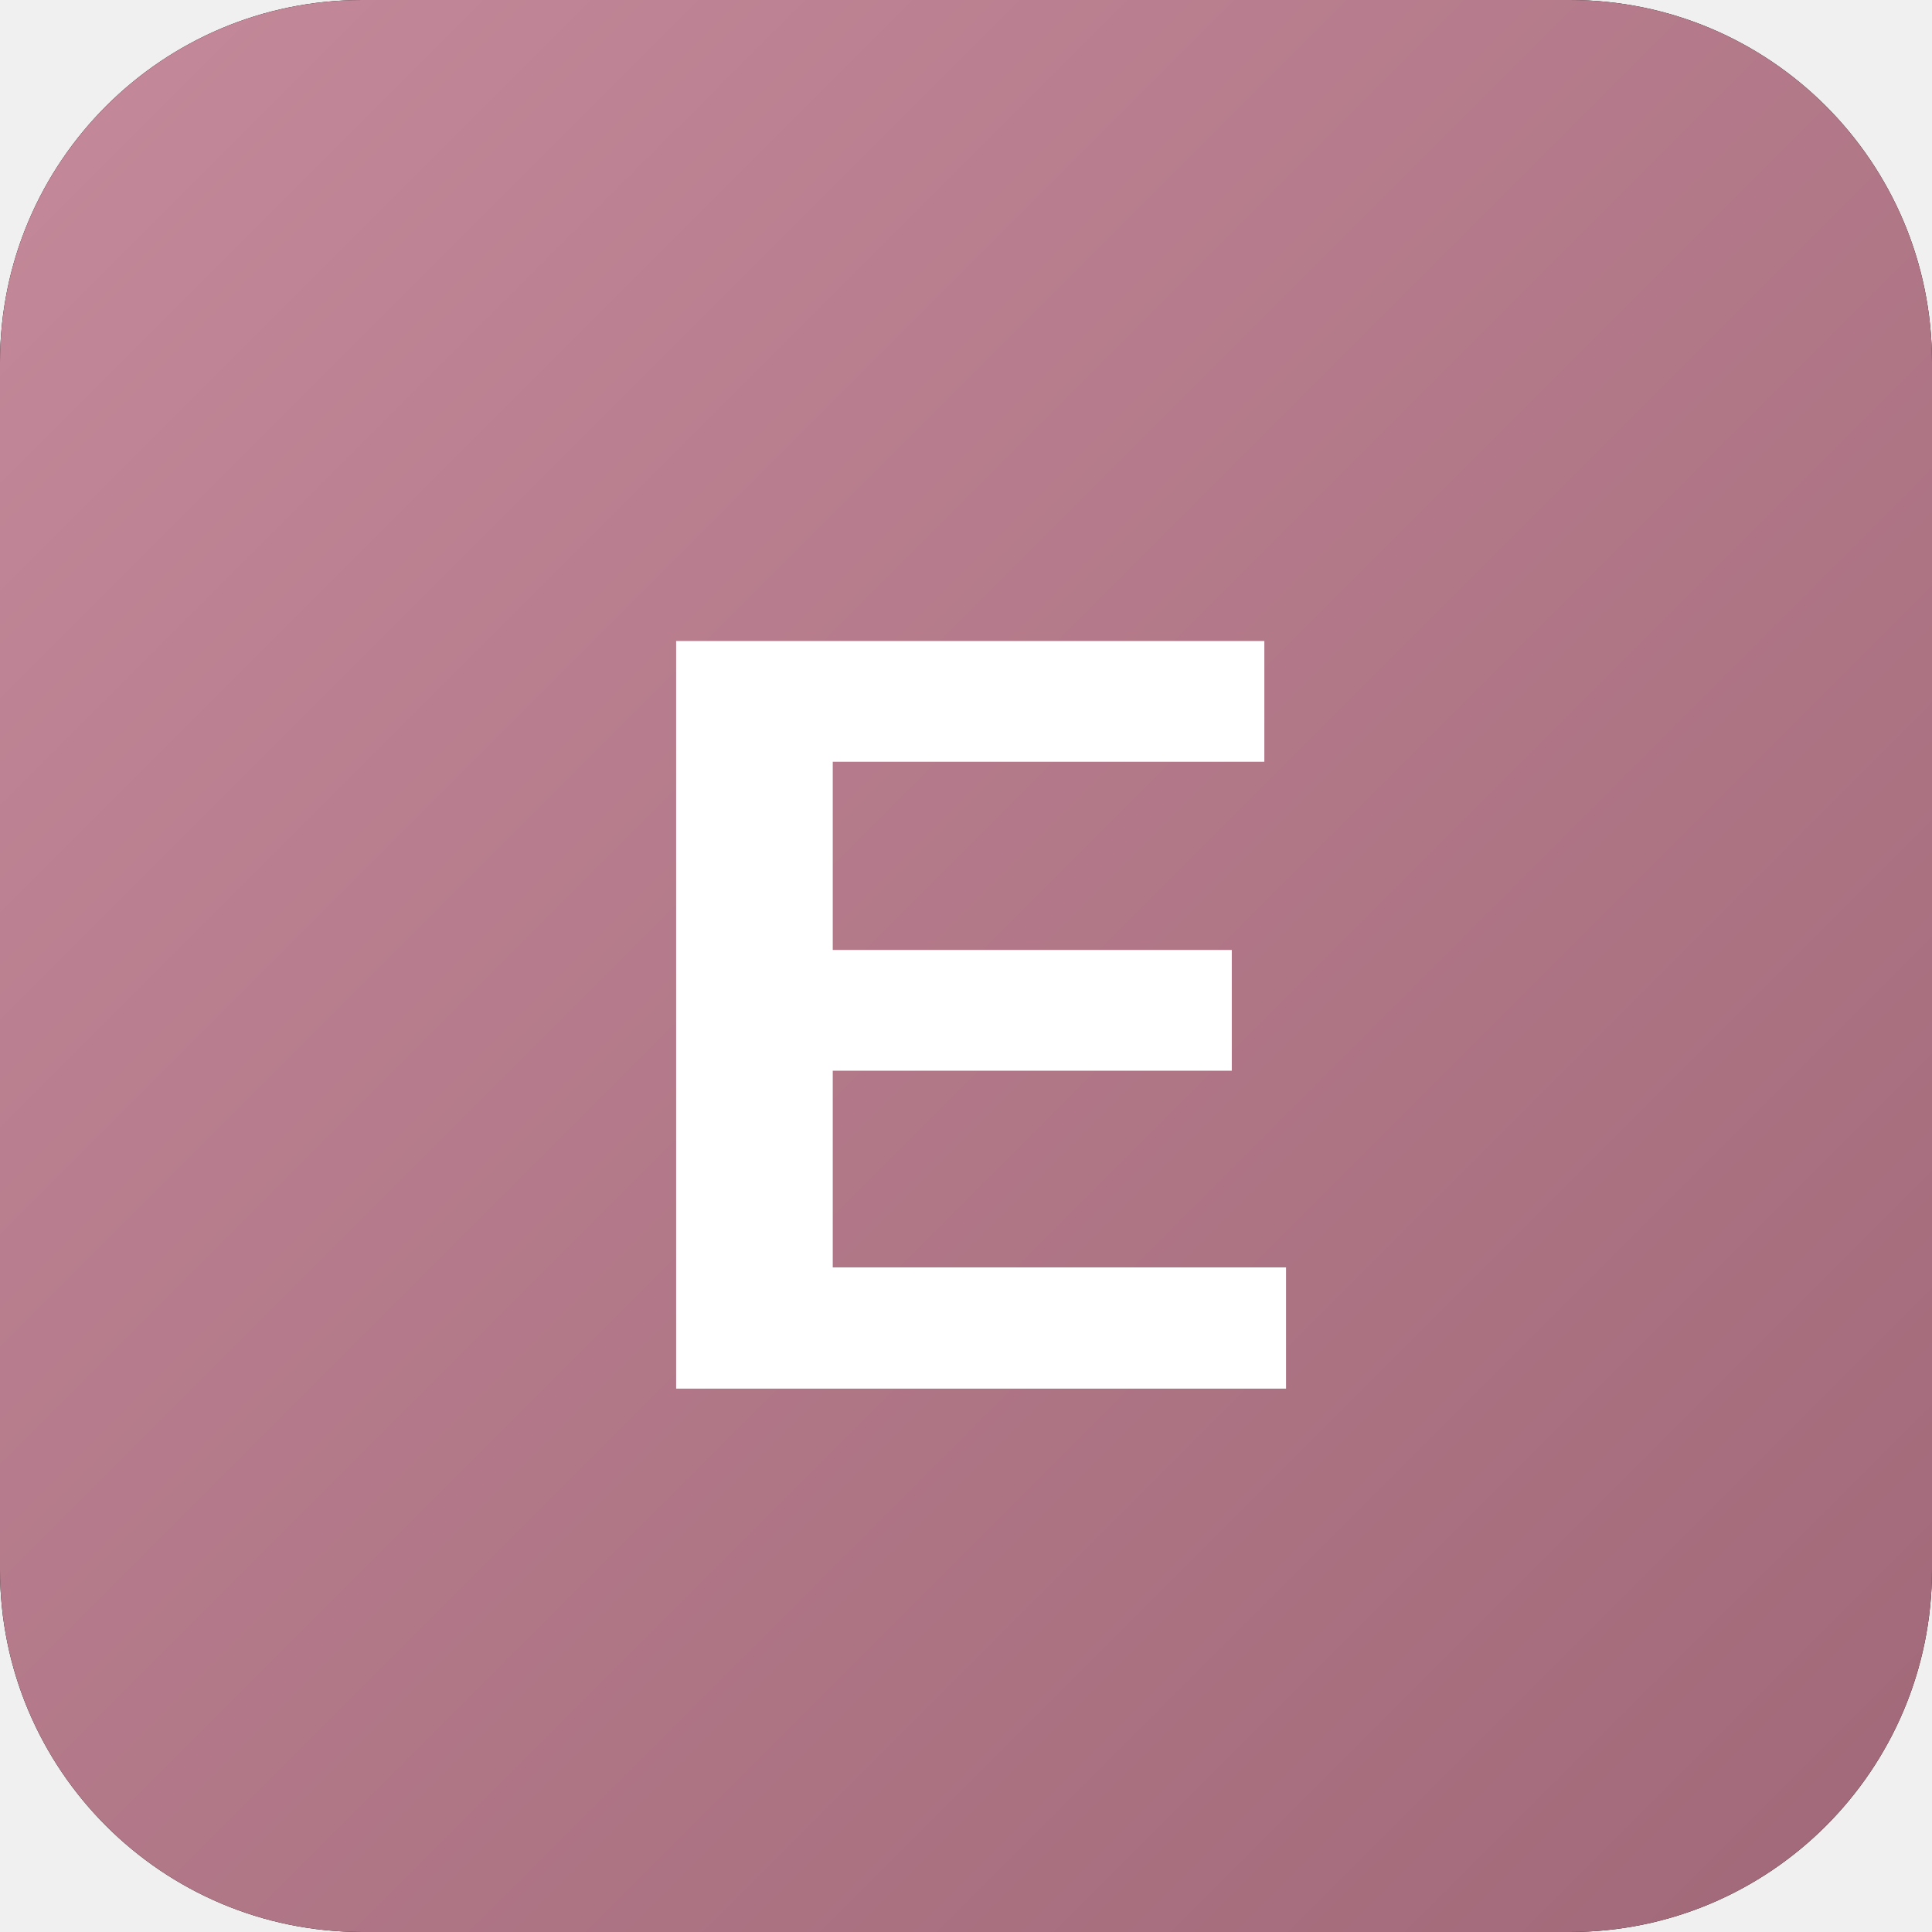
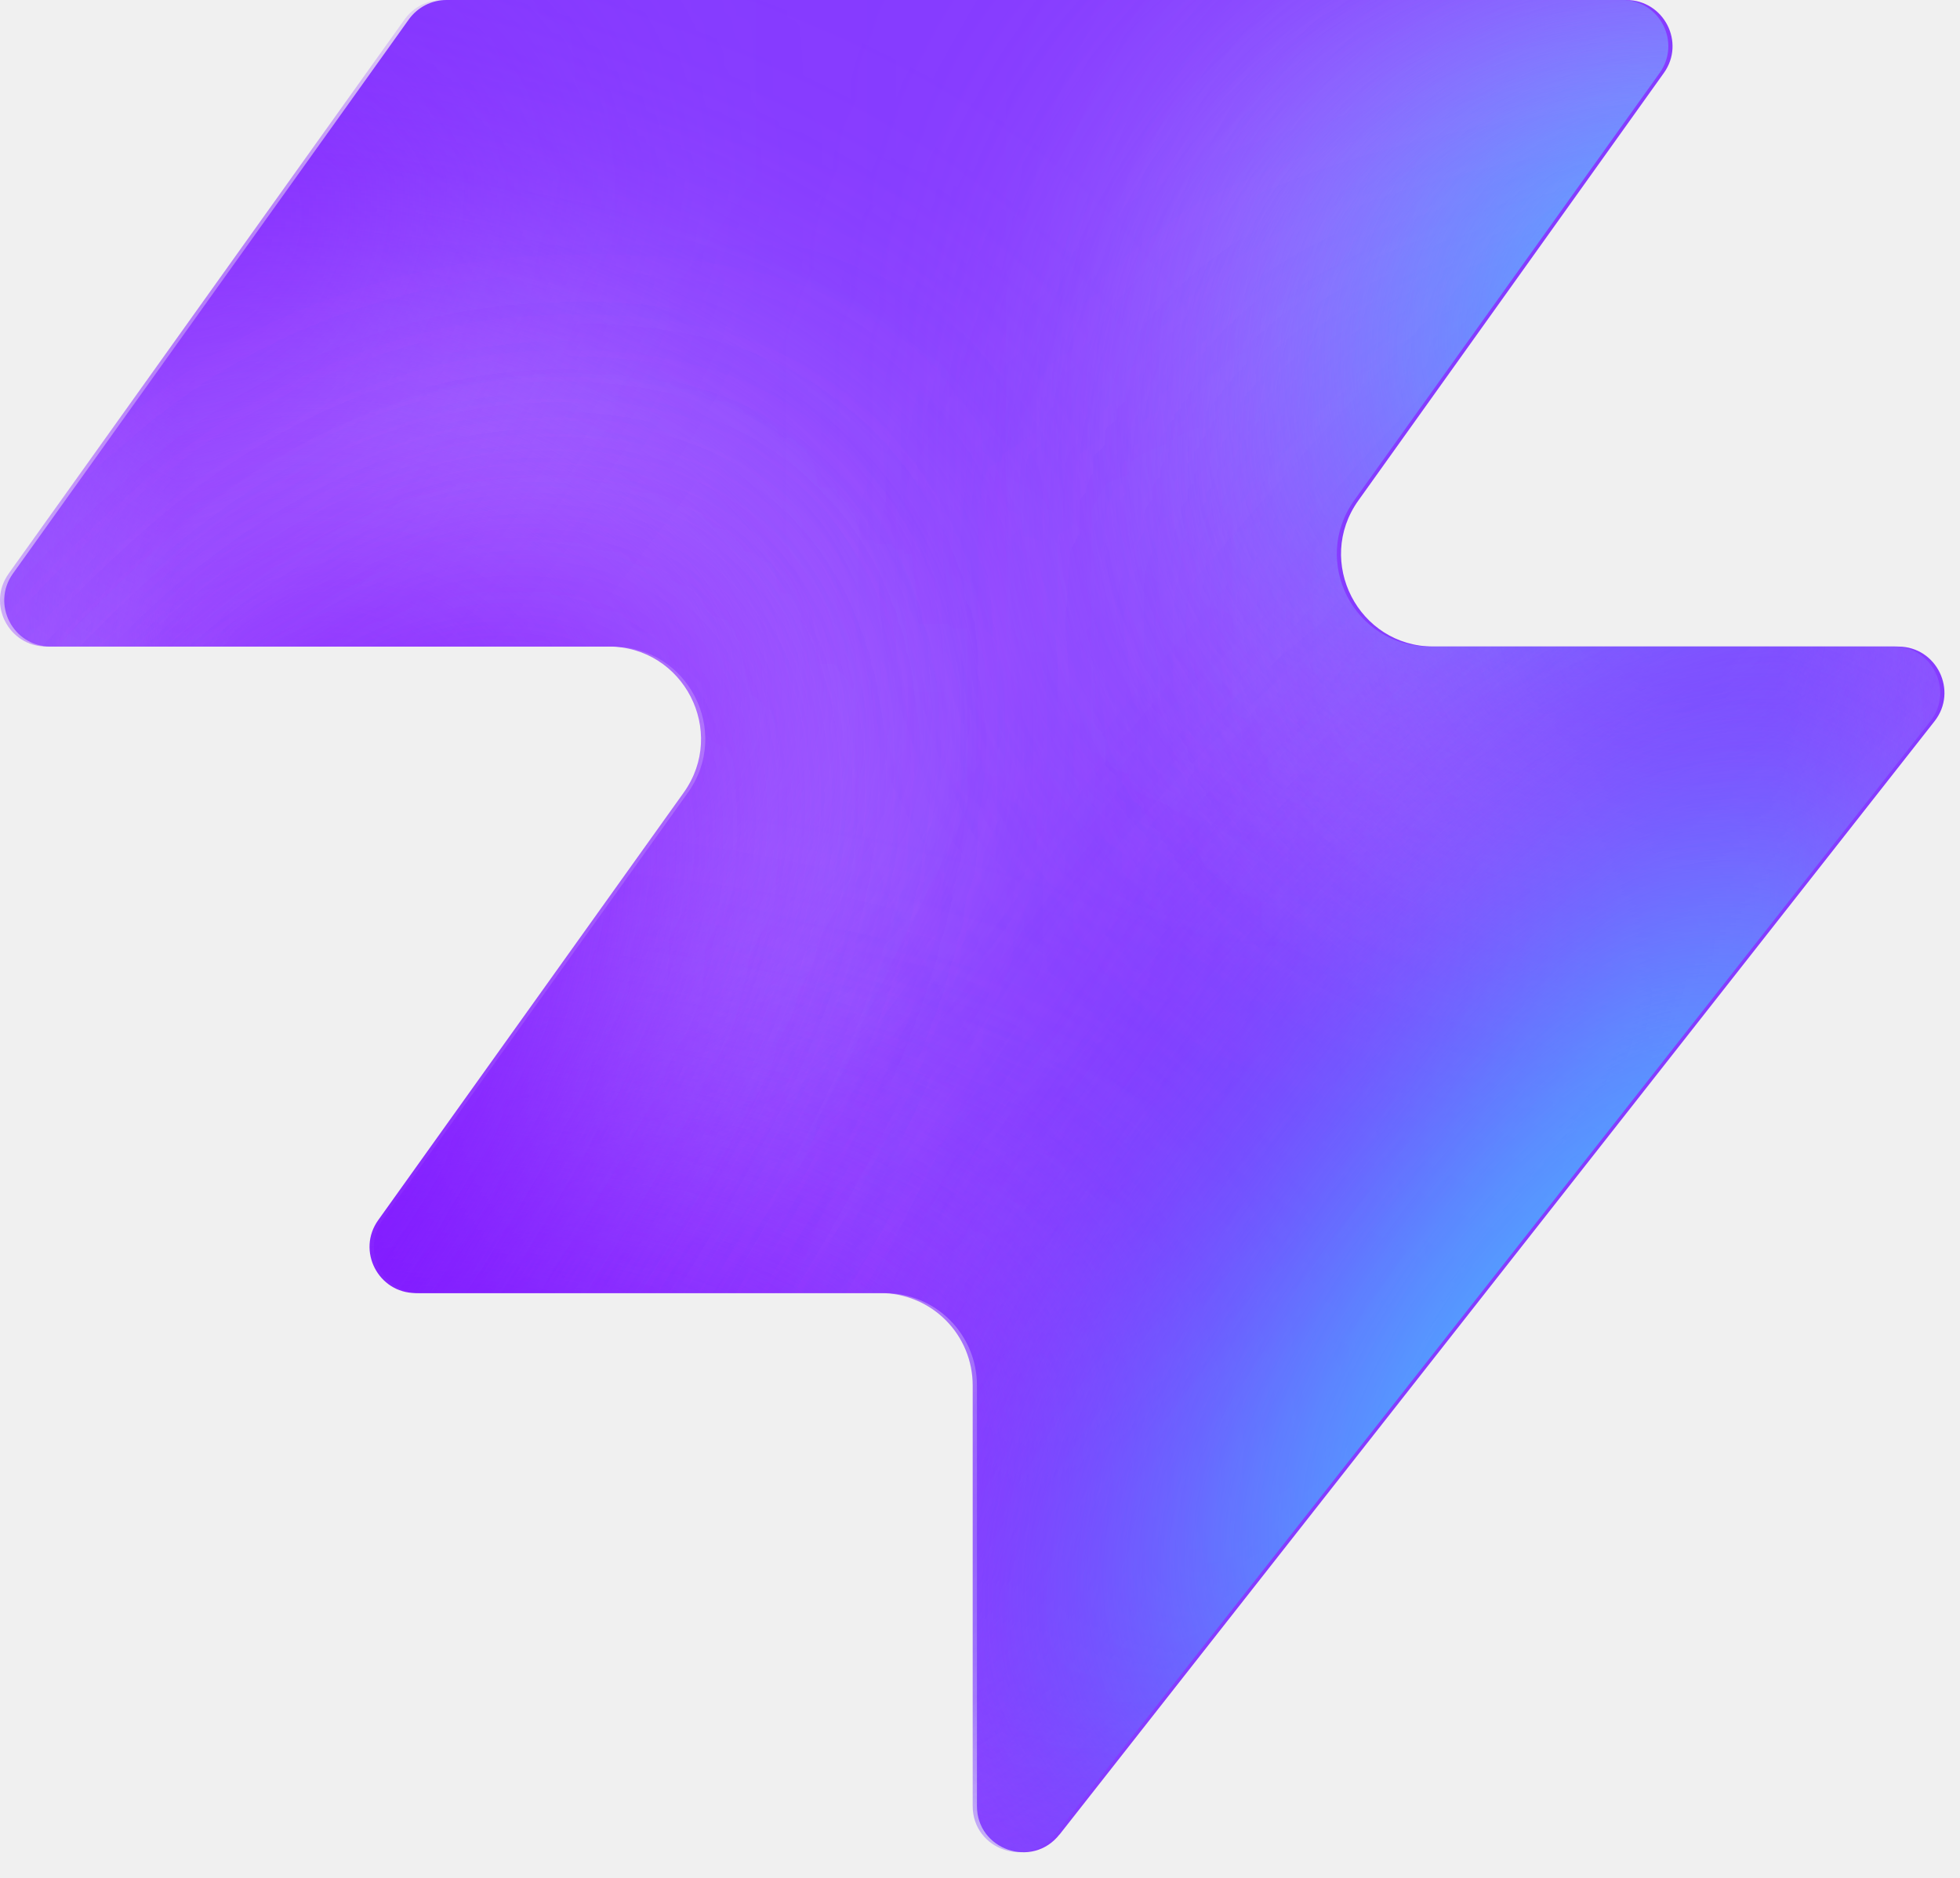
- <svg xmlns="http://www.w3.org/2000/svg" viewBox="0 0 64 64" fill="none">
-   <rect width="64" height="64" rx="12" fill="#0A0A0A" />
-   <rect width="64" height="64" rx="12" fill="url(#grad)" />
-   <text x="32" y="46" font-family="Arial, sans-serif" font-size="36" font-weight="bold" fill="white" text-anchor="middle">E</text>
+ <svg xmlns="http://www.w3.org/2000/svg" width="48" height="46" fill="none" viewBox="0 0 48 46">
+   <path fill="#863bff" d="M25.946 44.938c-.664.845-2.021.375-2.021-.698V33.937a2.26 2.26 0 0 0-2.262-2.262H10.287c-.92 0-1.456-1.04-.92-1.788l7.48-10.471c1.07-1.497 0-3.578-1.842-3.578H1.237c-.92 0-1.456-1.04-.92-1.788L10.013.474c.214-.297.556-.474.92-.474h28.894c.92 0 1.456 1.04.92 1.788l-7.48 10.471c-1.07 1.498 0 3.579 1.842 3.579h11.377c.943 0 1.473 1.088.89 1.83L25.947 44.94z" style="fill:#863bff;fill:color(display-p3 .525 .23 1);fill-opacity:1" />
+   <mask id="a" width="48" height="46" x="0" y="0" maskUnits="userSpaceOnUse" style="mask-type:alpha">
+     <path fill="#000" d="M25.842 44.938c-.664.844-2.021.375-2.021-.698V33.937a2.26 2.26 0 0 0-2.262-2.262H10.183c-.92 0-1.456-1.04-.92-1.788l7.48-10.471c1.07-1.498 0-3.579-1.842-3.579H1.133c-.92 0-1.456-1.04-.92-1.787L9.91.473c.214-.297.556-.474.92-.474h28.894c.92 0 1.456 1.04.92 1.788l-7.48 10.471c-1.07 1.498 0 3.578 1.842 3.578h11.377c.943 0 1.473 1.088.89 1.832L25.843 44.94z" style="fill:#000;fill-opacity:1" />
+   </mask>
+   <g mask="url(#a)">
+     <g filter="url(#b)">
+       <ellipse cx="5.508" cy="14.704" fill="#ede6ff" rx="5.508" ry="14.704" style="fill:#ede6ff;fill:color(display-p3 .927 .903 1);fill-opacity:1" transform="matrix(.00324 1 1 -.00324 -4.47 31.516)" />
+     </g>
+     <g filter="url(#c)">
+       <ellipse cx="10.399" cy="29.851" fill="#ede6ff" rx="10.399" ry="29.851" style="fill:#ede6ff;fill:color(display-p3 .927 .903 1);fill-opacity:1" transform="matrix(.00324 1 1 -.00324 -39.328 7.883)" />
+     </g>
+     <g filter="url(#d)">
+       <ellipse cx="5.508" cy="30.487" fill="#7e14ff" rx="5.508" ry="30.487" style="fill:#7e14ff;fill:color(display-p3 .492 .077 1);fill-opacity:1" transform="rotate(89.814 -25.913 -14.639)scale(1 -1)" />
+     </g>
+     <g filter="url(#e)">
+       <ellipse cx="5.508" cy="30.599" fill="#7e14ff" rx="5.508" ry="30.599" style="fill:#7e14ff;fill:color(display-p3 .492 .077 1);fill-opacity:1" transform="rotate(89.814 -32.644 -3.334)scale(1 -1)" />
+     </g>
+     <g filter="url(#f)">
+       <ellipse cx="5.508" cy="30.599" fill="#7e14ff" rx="5.508" ry="30.599" style="fill:#7e14ff;fill:color(display-p3 .492 .077 1);fill-opacity:1" transform="matrix(.00324 1 1 -.00324 -34.34 30.47)" />
+     </g>
+     <g filter="url(#g)">
+       <ellipse cx="14.072" cy="22.078" fill="#ede6ff" rx="14.072" ry="22.078" style="fill:#ede6ff;fill:color(display-p3 .927 .903 1);fill-opacity:1" transform="rotate(93.35 24.506 48.493)scale(-1 1)" />
+     </g>
+     <g filter="url(#h)">
+       <ellipse cx="3.47" cy="21.501" fill="#7e14ff" rx="3.47" ry="21.501" style="fill:#7e14ff;fill:color(display-p3 .492 .077 1);fill-opacity:1" transform="rotate(89.009 28.708 47.59)scale(-1 1)" />
+     </g>
+     <g filter="url(#i)">
+       <ellipse cx="3.47" cy="21.501" fill="#7e14ff" rx="3.47" ry="21.501" style="fill:#7e14ff;fill:color(display-p3 .492 .077 1);fill-opacity:1" transform="rotate(89.009 28.708 47.59)scale(-1 1)" />
+     </g>
+     <g filter="url(#j)">
+       <ellipse cx=".387" cy="8.972" fill="#7e14ff" rx="4.407" ry="29.108" style="fill:#7e14ff;fill:color(display-p3 .492 .077 1);fill-opacity:1" transform="rotate(39.51 .387 8.972)" />
+     </g>
+     <g filter="url(#k)">
+       <ellipse cx="47.523" cy="-6.092" fill="#7e14ff" rx="4.407" ry="29.108" style="fill:#7e14ff;fill:color(display-p3 .492 .077 1);fill-opacity:1" transform="rotate(37.892 47.523 -6.092)" />
+     </g>
+     <g filter="url(#l)">
+       <ellipse cx="41.412" cy="6.333" fill="#47bfff" rx="5.971" ry="9.665" style="fill:#47bfff;fill:color(display-p3 .28 .748 1);fill-opacity:1" transform="rotate(37.892 41.412 6.333)" />
+     </g>
+     <g filter="url(#m)">
+       <ellipse cx="-1.879" cy="38.332" fill="#7e14ff" rx="4.407" ry="29.108" style="fill:#7e14ff;fill:color(display-p3 .492 .077 1);fill-opacity:1" transform="rotate(37.892 -1.88 38.332)" />
+     </g>
+     <g filter="url(#n)">
+       <ellipse cx="-1.879" cy="38.332" fill="#7e14ff" rx="4.407" ry="29.108" style="fill:#7e14ff;fill:color(display-p3 .492 .077 1);fill-opacity:1" transform="rotate(37.892 -1.88 38.332)" />
+     </g>
+     <g filter="url(#o)">
+       <ellipse cx="35.651" cy="29.907" fill="#7e14ff" rx="4.407" ry="29.108" style="fill:#7e14ff;fill:color(display-p3 .492 .077 1);fill-opacity:1" transform="rotate(37.892 35.651 29.907)" />
+     </g>
+     <g filter="url(#p)">
+       <ellipse cx="38.418" cy="32.4" fill="#47bfff" rx="5.971" ry="15.297" style="fill:#47bfff;fill:color(display-p3 .28 .748 1);fill-opacity:1" transform="rotate(37.892 38.418 32.4)" />
+     </g>
+   </g>
  <defs>
-     <linearGradient id="grad" x1="0" y1="0" x2="64" y2="64" gradientUnits="userSpaceOnUse">
-       <stop offset="0%" stop-color="#C4899A" />
-       <stop offset="100%" stop-color="#A06878" />
-     </linearGradient>
+     <filter id="b" width="60.045" height="41.654" x="-19.77" y="16.149" color-interpolation-filters="sRGB" filterUnits="userSpaceOnUse">
+       <feFlood flood-opacity="0" result="BackgroundImageFix" />
+       <feBlend in="SourceGraphic" in2="BackgroundImageFix" result="shape" />
+       <feGaussianBlur result="effect1_foregroundBlur_2002_17158" stdDeviation="7.659" />
+     </filter>
+     <filter id="c" width="90.34" height="51.437" x="-54.613" y="-7.533" color-interpolation-filters="sRGB" filterUnits="userSpaceOnUse">
+       <feFlood flood-opacity="0" result="BackgroundImageFix" />
+       <feBlend in="SourceGraphic" in2="BackgroundImageFix" result="shape" />
+       <feGaussianBlur result="effect1_foregroundBlur_2002_17158" stdDeviation="7.659" />
+     </filter>
+     <filter id="d" width="79.355" height="29.4" x="-49.64" y="2.03" color-interpolation-filters="sRGB" filterUnits="userSpaceOnUse">
+       <feFlood flood-opacity="0" result="BackgroundImageFix" />
+       <feBlend in="SourceGraphic" in2="BackgroundImageFix" result="shape" />
+       <feGaussianBlur result="effect1_foregroundBlur_2002_17158" stdDeviation="4.596" />
+     </filter>
+     <filter id="e" width="79.579" height="29.4" x="-45.045" y="20.029" color-interpolation-filters="sRGB" filterUnits="userSpaceOnUse">
+       <feFlood flood-opacity="0" result="BackgroundImageFix" />
+       <feBlend in="SourceGraphic" in2="BackgroundImageFix" result="shape" />
+       <feGaussianBlur result="effect1_foregroundBlur_2002_17158" stdDeviation="4.596" />
+     </filter>
+     <filter id="f" width="79.579" height="29.4" x="-43.513" y="21.178" color-interpolation-filters="sRGB" filterUnits="userSpaceOnUse">
+       <feFlood flood-opacity="0" result="BackgroundImageFix" />
+       <feBlend in="SourceGraphic" in2="BackgroundImageFix" result="shape" />
+       <feGaussianBlur result="effect1_foregroundBlur_2002_17158" stdDeviation="4.596" />
+     </filter>
+     <filter id="g" width="74.749" height="58.852" x="15.756" y="-17.901" color-interpolation-filters="sRGB" filterUnits="userSpaceOnUse">
+       <feFlood flood-opacity="0" result="BackgroundImageFix" />
+       <feBlend in="SourceGraphic" in2="BackgroundImageFix" result="shape" />
+       <feGaussianBlur result="effect1_foregroundBlur_2002_17158" stdDeviation="7.659" />
+     </filter>
+     <filter id="h" width="61.377" height="25.362" x="23.548" y="2.284" color-interpolation-filters="sRGB" filterUnits="userSpaceOnUse">
+       <feFlood flood-opacity="0" result="BackgroundImageFix" />
+       <feBlend in="SourceGraphic" in2="BackgroundImageFix" result="shape" />
+       <feGaussianBlur result="effect1_foregroundBlur_2002_17158" stdDeviation="4.596" />
+     </filter>
+     <filter id="i" width="61.377" height="25.362" x="23.548" y="2.284" color-interpolation-filters="sRGB" filterUnits="userSpaceOnUse">
+       <feFlood flood-opacity="0" result="BackgroundImageFix" />
+       <feBlend in="SourceGraphic" in2="BackgroundImageFix" result="shape" />
+       <feGaussianBlur result="effect1_foregroundBlur_2002_17158" stdDeviation="4.596" />
+     </filter>
+     <filter id="j" width="56.045" height="63.649" x="-27.636" y="-22.853" color-interpolation-filters="sRGB" filterUnits="userSpaceOnUse">
+       <feFlood flood-opacity="0" result="BackgroundImageFix" />
+       <feBlend in="SourceGraphic" in2="BackgroundImageFix" result="shape" />
+       <feGaussianBlur result="effect1_foregroundBlur_2002_17158" stdDeviation="4.596" />
+     </filter>
+     <filter id="k" width="54.814" height="64.646" x="20.116" y="-38.415" color-interpolation-filters="sRGB" filterUnits="userSpaceOnUse">
+       <feFlood flood-opacity="0" result="BackgroundImageFix" />
+       <feBlend in="SourceGraphic" in2="BackgroundImageFix" result="shape" />
+       <feGaussianBlur result="effect1_foregroundBlur_2002_17158" stdDeviation="4.596" />
+     </filter>
+     <filter id="l" width="33.541" height="35.313" x="24.641" y="-11.323" color-interpolation-filters="sRGB" filterUnits="userSpaceOnUse">
+       <feFlood flood-opacity="0" result="BackgroundImageFix" />
+       <feBlend in="SourceGraphic" in2="BackgroundImageFix" result="shape" />
+       <feGaussianBlur result="effect1_foregroundBlur_2002_17158" stdDeviation="4.596" />
+     </filter>
+     <filter id="m" width="54.814" height="64.646" x="-29.286" y="6.009" color-interpolation-filters="sRGB" filterUnits="userSpaceOnUse">
+       <feFlood flood-opacity="0" result="BackgroundImageFix" />
+       <feBlend in="SourceGraphic" in2="BackgroundImageFix" result="shape" />
+       <feGaussianBlur result="effect1_foregroundBlur_2002_17158" stdDeviation="4.596" />
+     </filter>
+     <filter id="n" width="54.814" height="64.646" x="-29.286" y="6.009" color-interpolation-filters="sRGB" filterUnits="userSpaceOnUse">
+       <feFlood flood-opacity="0" result="BackgroundImageFix" />
+       <feBlend in="SourceGraphic" in2="BackgroundImageFix" result="shape" />
+       <feGaussianBlur result="effect1_foregroundBlur_2002_17158" stdDeviation="4.596" />
+     </filter>
+     <filter id="o" width="54.814" height="64.646" x="8.244" y="-2.416" color-interpolation-filters="sRGB" filterUnits="userSpaceOnUse">
+       <feFlood flood-opacity="0" result="BackgroundImageFix" />
+       <feBlend in="SourceGraphic" in2="BackgroundImageFix" result="shape" />
+       <feGaussianBlur result="effect1_foregroundBlur_2002_17158" stdDeviation="4.596" />
+     </filter>
+     <filter id="p" width="39.409" height="43.623" x="18.713" y="10.588" color-interpolation-filters="sRGB" filterUnits="userSpaceOnUse">
+       <feFlood flood-opacity="0" result="BackgroundImageFix" />
+       <feBlend in="SourceGraphic" in2="BackgroundImageFix" result="shape" />
+       <feGaussianBlur result="effect1_foregroundBlur_2002_17158" stdDeviation="4.596" />
+     </filter>
  </defs>
</svg>
